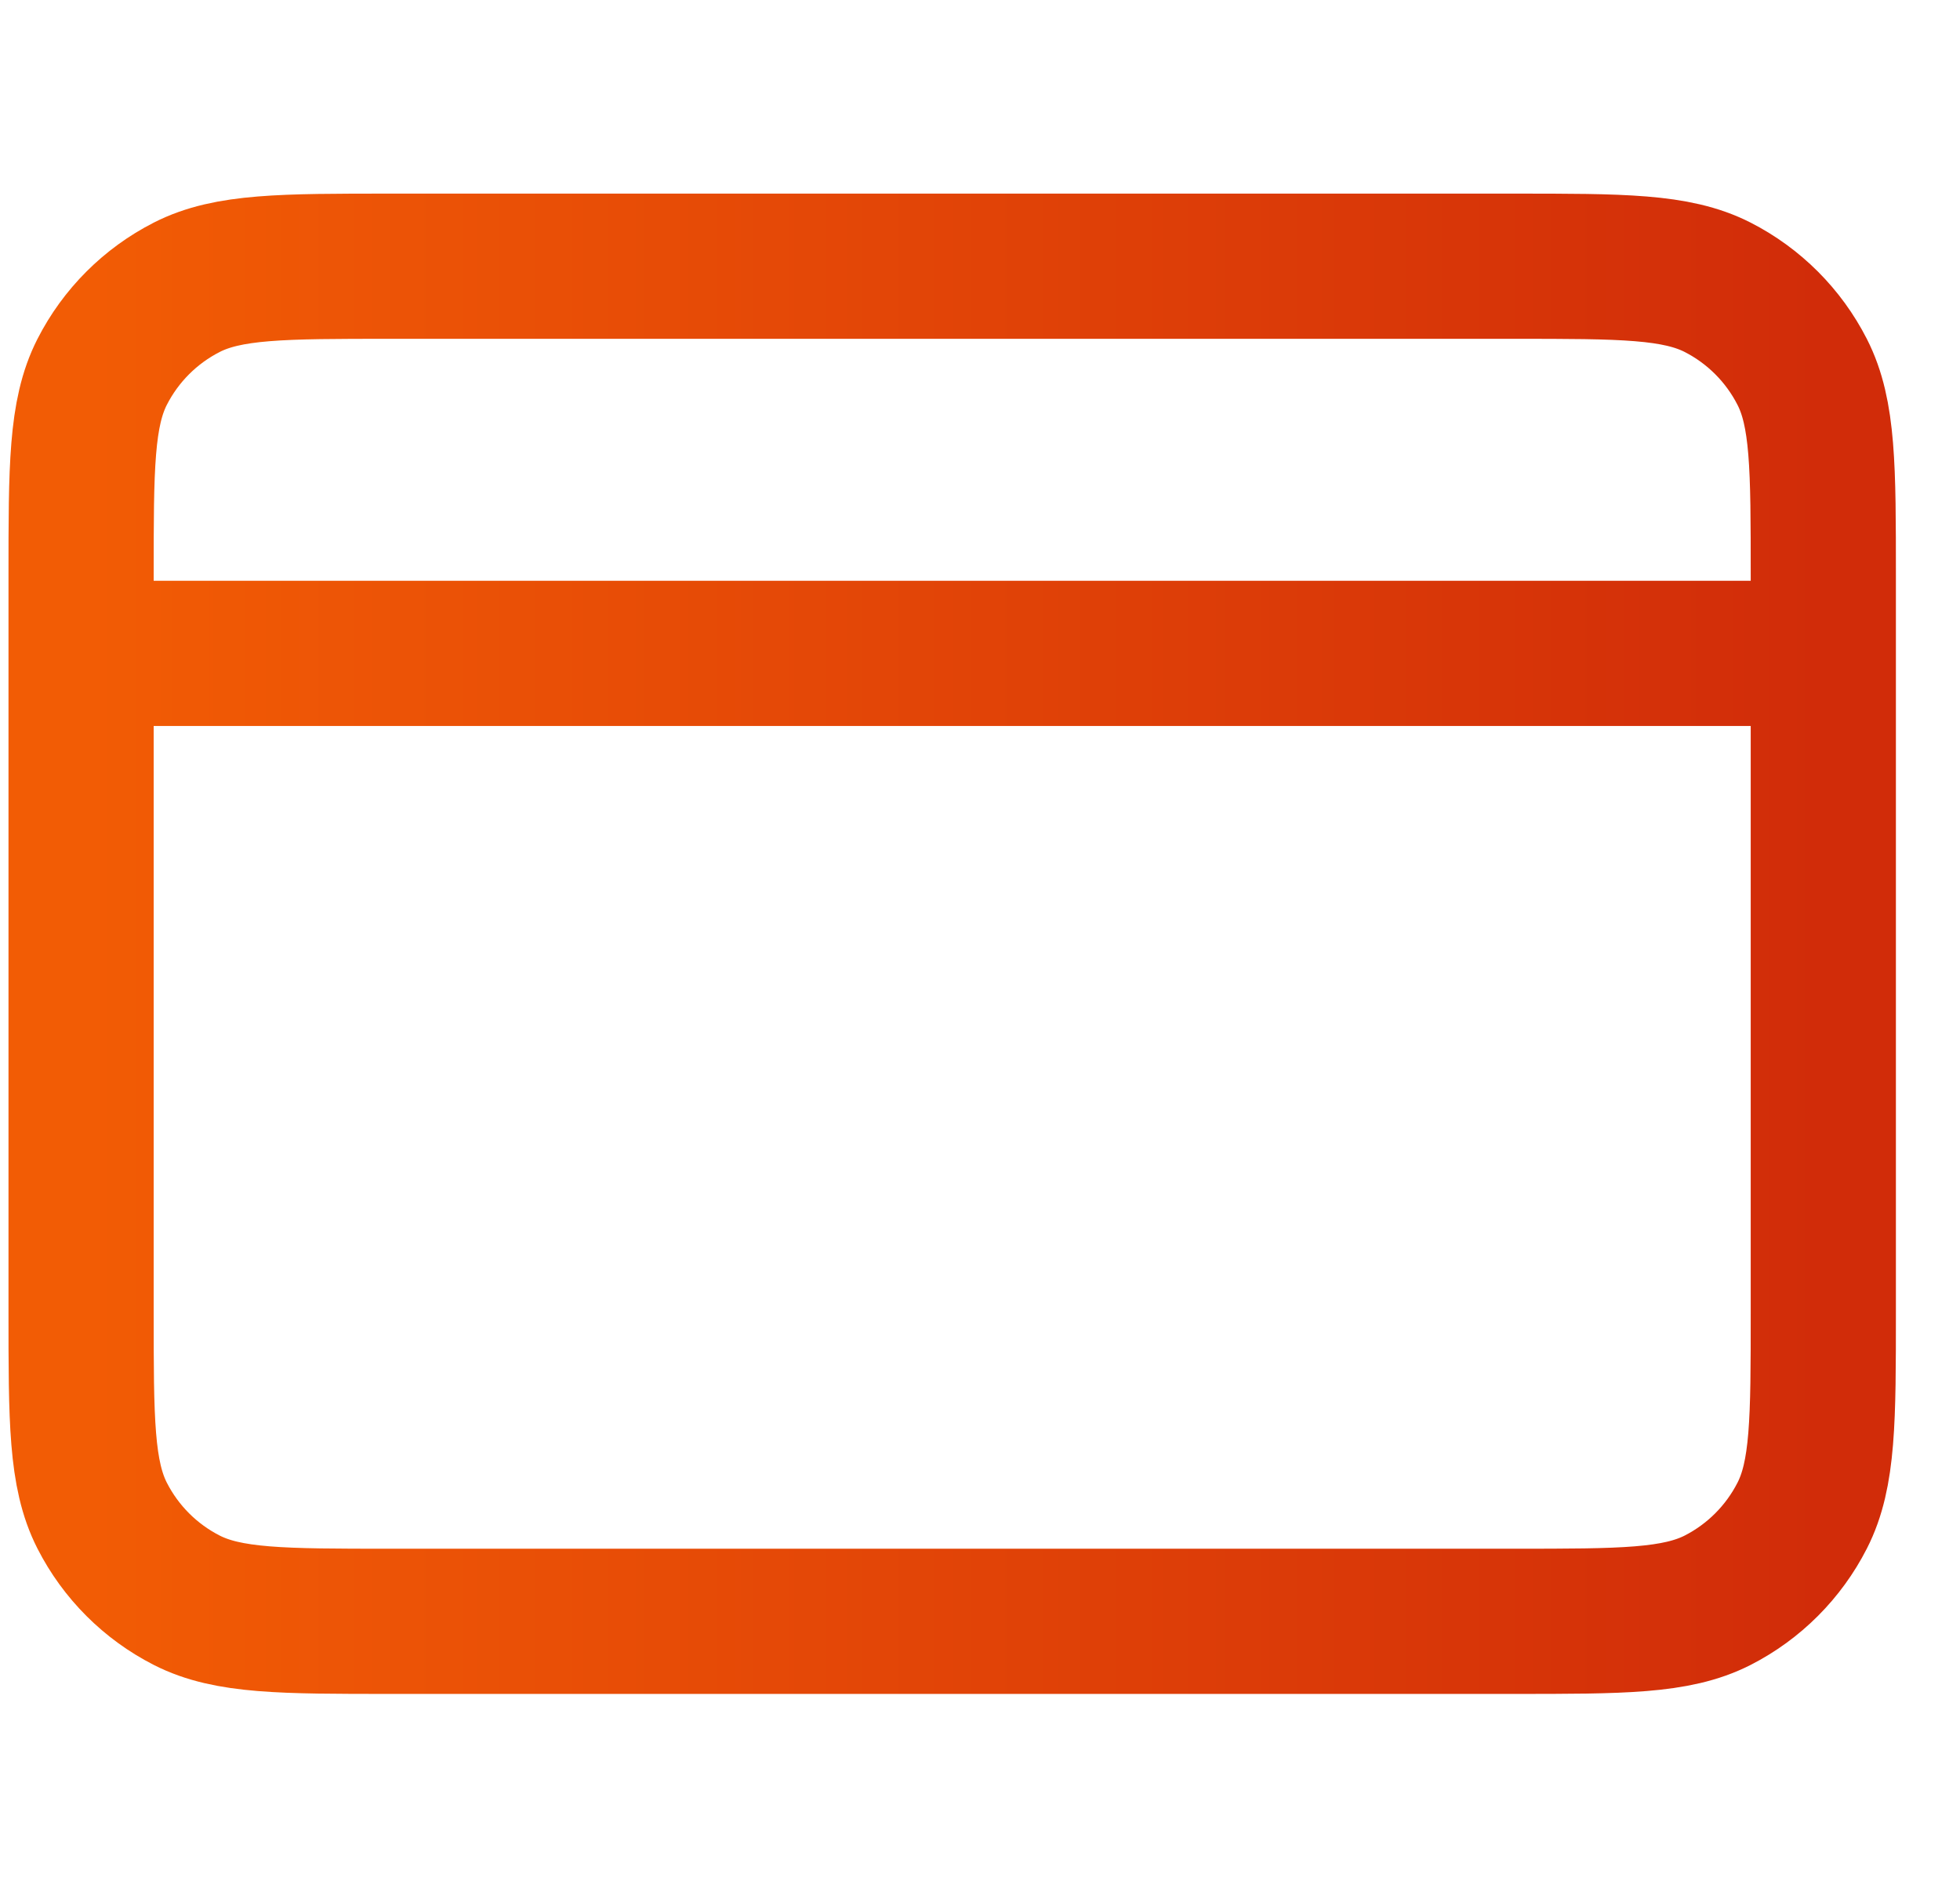
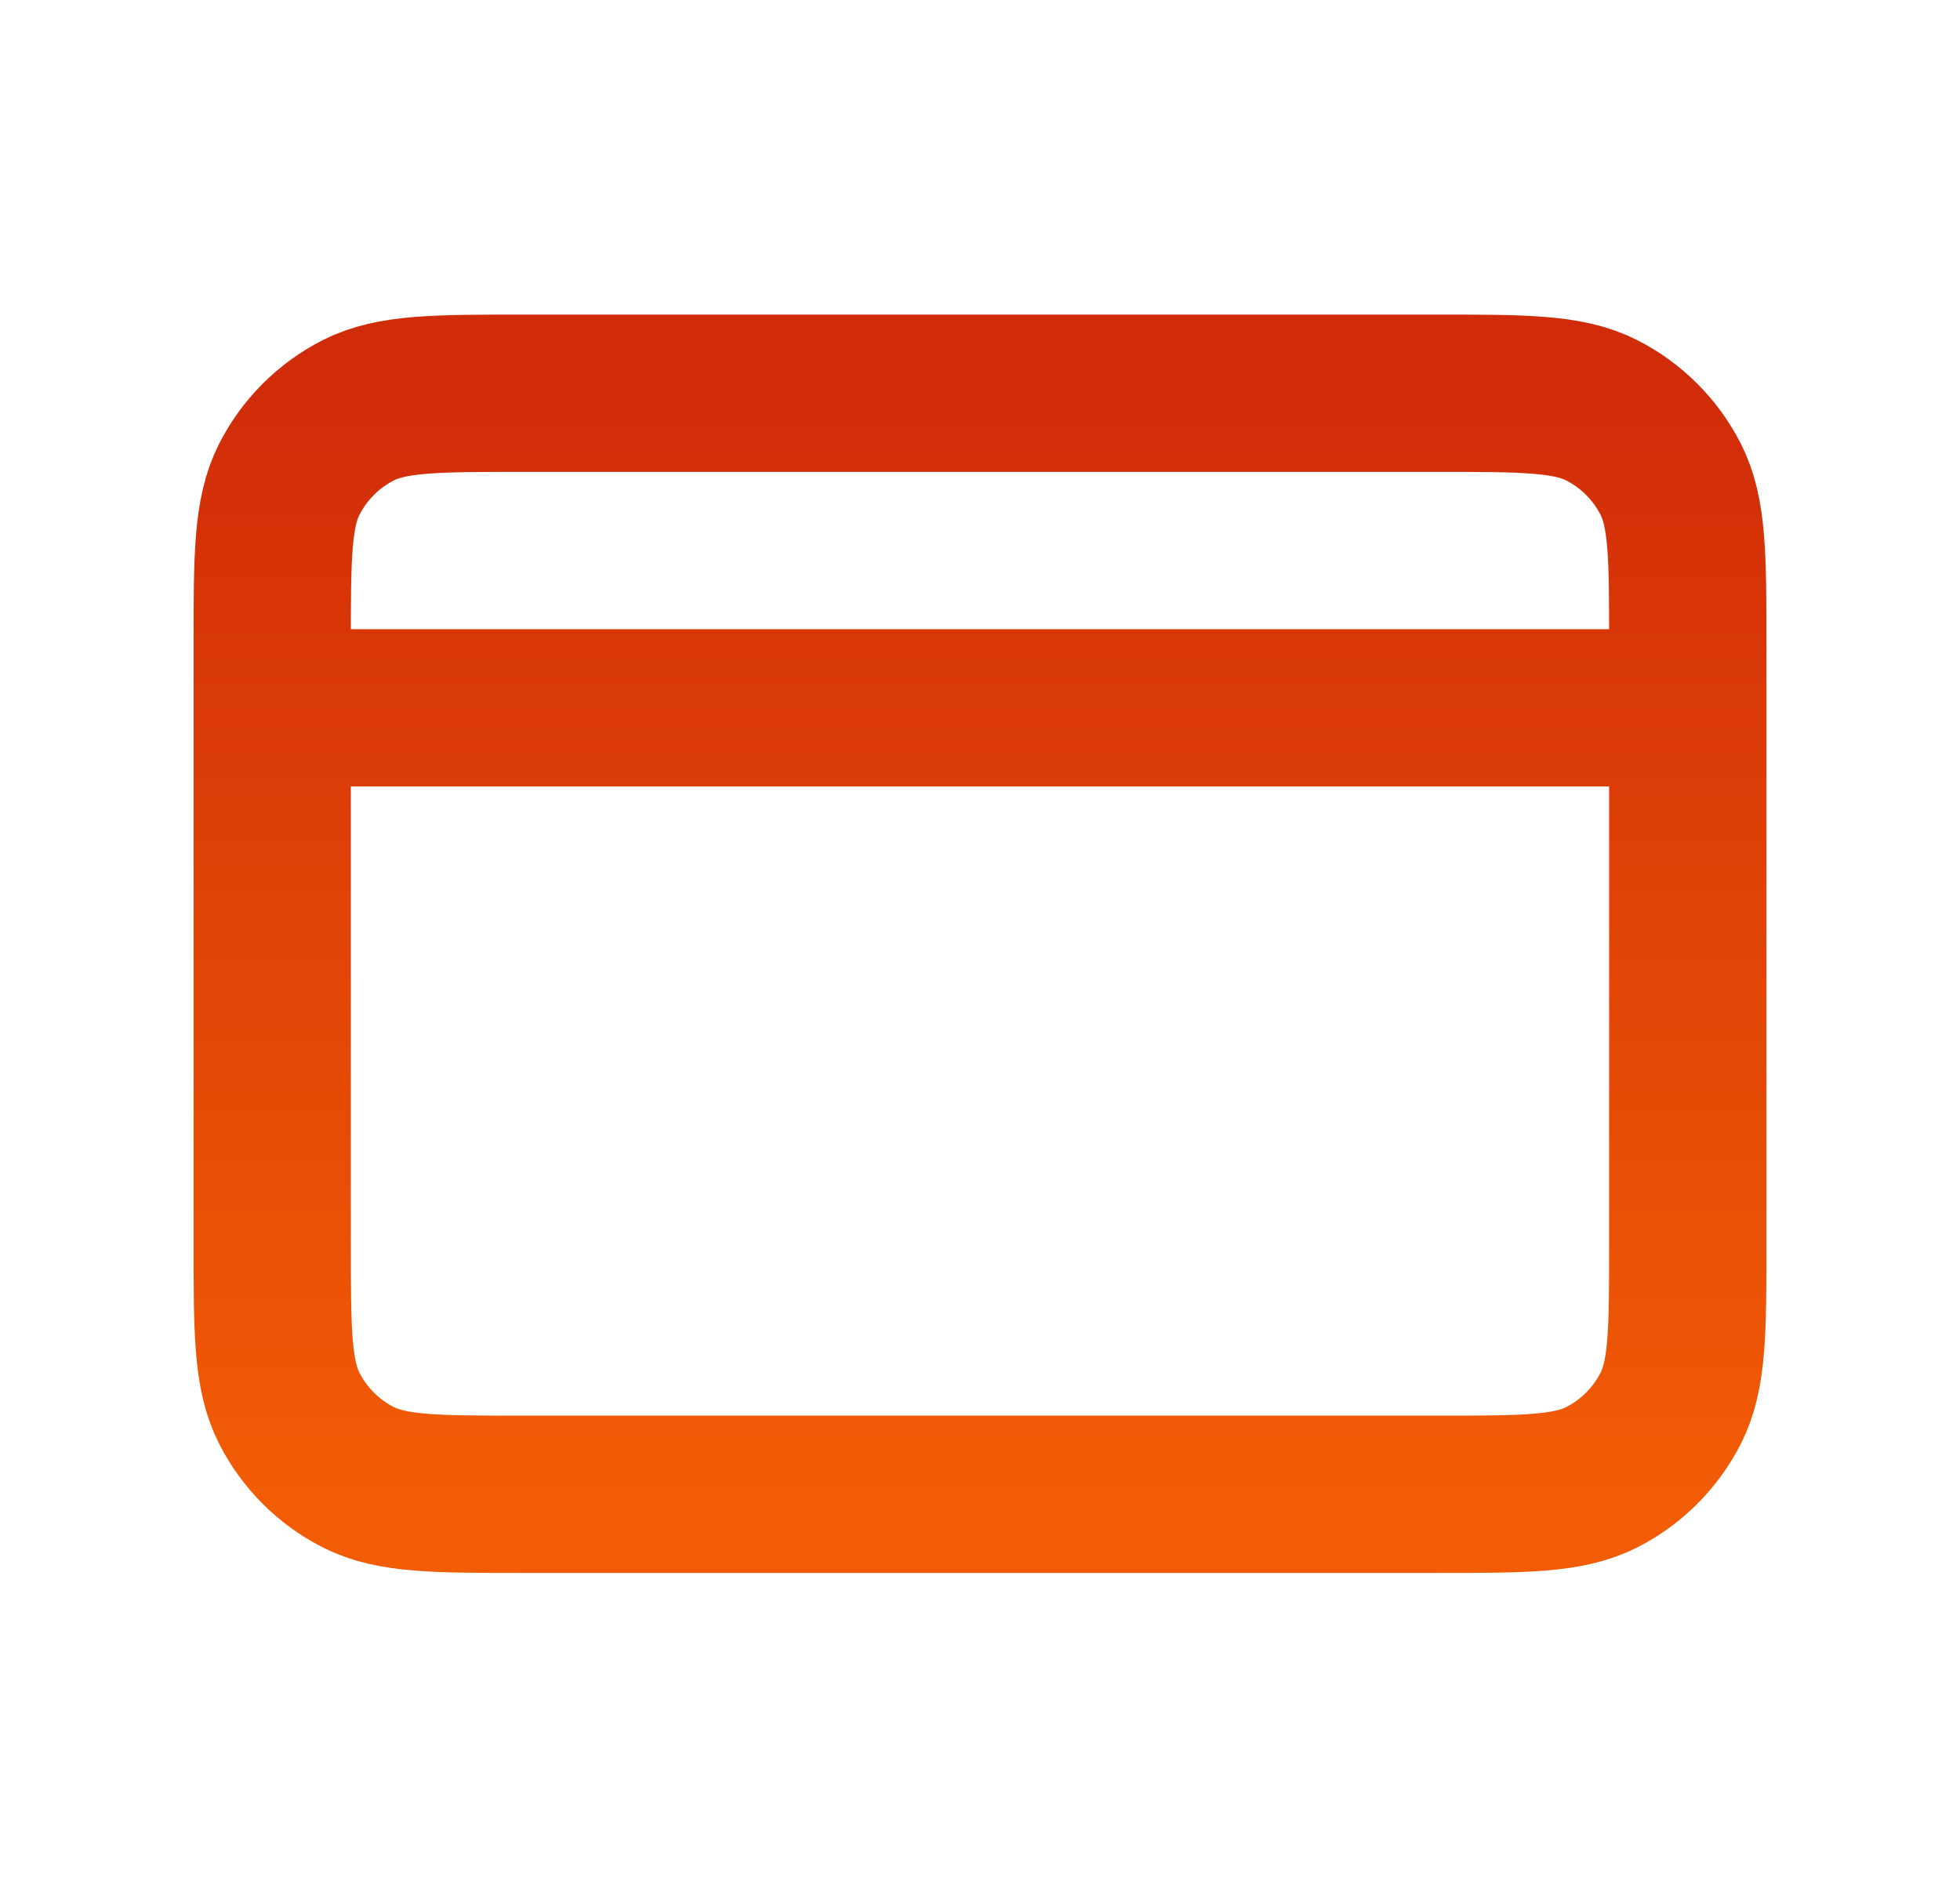
- <svg xmlns="http://www.w3.org/2000/svg" width="27" height="26" viewBox="0 0 27 22" fill="none">
-   <path d="M1.117 7H25.117M5.383 20.333H20.85C22.343 20.333 23.09 20.333 23.661 20.043C24.162 19.787 24.57 19.379 24.826 18.877C25.117 18.307 25.117 17.56 25.117 16.067V5.933C25.117 4.44 25.117 3.693 24.826 3.123C24.57 2.621 24.162 2.213 23.661 1.957C23.09 1.667 22.343 1.667 20.85 1.667H5.383C3.89 1.667 3.143 1.667 2.573 1.957C2.071 2.213 1.663 2.621 1.407 3.123C1.117 3.693 1.117 4.44 1.117 5.933V16.067C1.117 17.56 1.117 18.307 1.407 18.877C1.663 19.379 2.071 19.787 2.573 20.043C3.143 20.333 3.89 20.333 5.383 20.333Z" stroke="url(#paint0_linear_9342_120)" stroke-width="2" stroke-linecap="round" stroke-linejoin="round" />
+ <svg xmlns="http://www.w3.org/2000/svg" width="27" height="26" viewBox="0 0 24 24" fill="none">
+   <path d="M3 9H21M6.2 19H17.8C18.92 19 19.48 19 19.908 18.782C20.284 18.59 20.59 18.284 20.782 17.908C21 17.48 21 16.92 21 15.8V8.2C21 7.08 21 6.52 20.782 6.092C20.59 5.716 20.284 5.41 19.908 5.218C19.48 5 18.92 5 17.8 5H6.2C5.08 5 4.52 5 4.092 5.218C3.716 5.41 3.41 5.716 3.218 6.092C3 6.52 3 7.08 3 8.2V15.8C3 16.92 3 17.48 3.218 17.908C3.41 18.284 3.716 18.59 4.092 18.782C4.52 19 5.08 19 6.2 19Z" stroke="url(#paint0_linear_2151_1693)" stroke-width="2" stroke-linecap="round" stroke-linejoin="round" />
  <defs>
-     <linearGradient id="paint0_linear_9342_120" x1="25.117" y1="11" x2="1.117" y2="11" gradientUnits="userSpaceOnUse">
+     <linearGradient id="paint0_linear_2151_1693" x1="12" y1="5" x2="12" y2="19" gradientUnits="userSpaceOnUse">
      <stop stop-color="#D12C09" />
      <stop offset="1" stop-color="#F25C05" />
    </linearGradient>
  </defs>
</svg>
